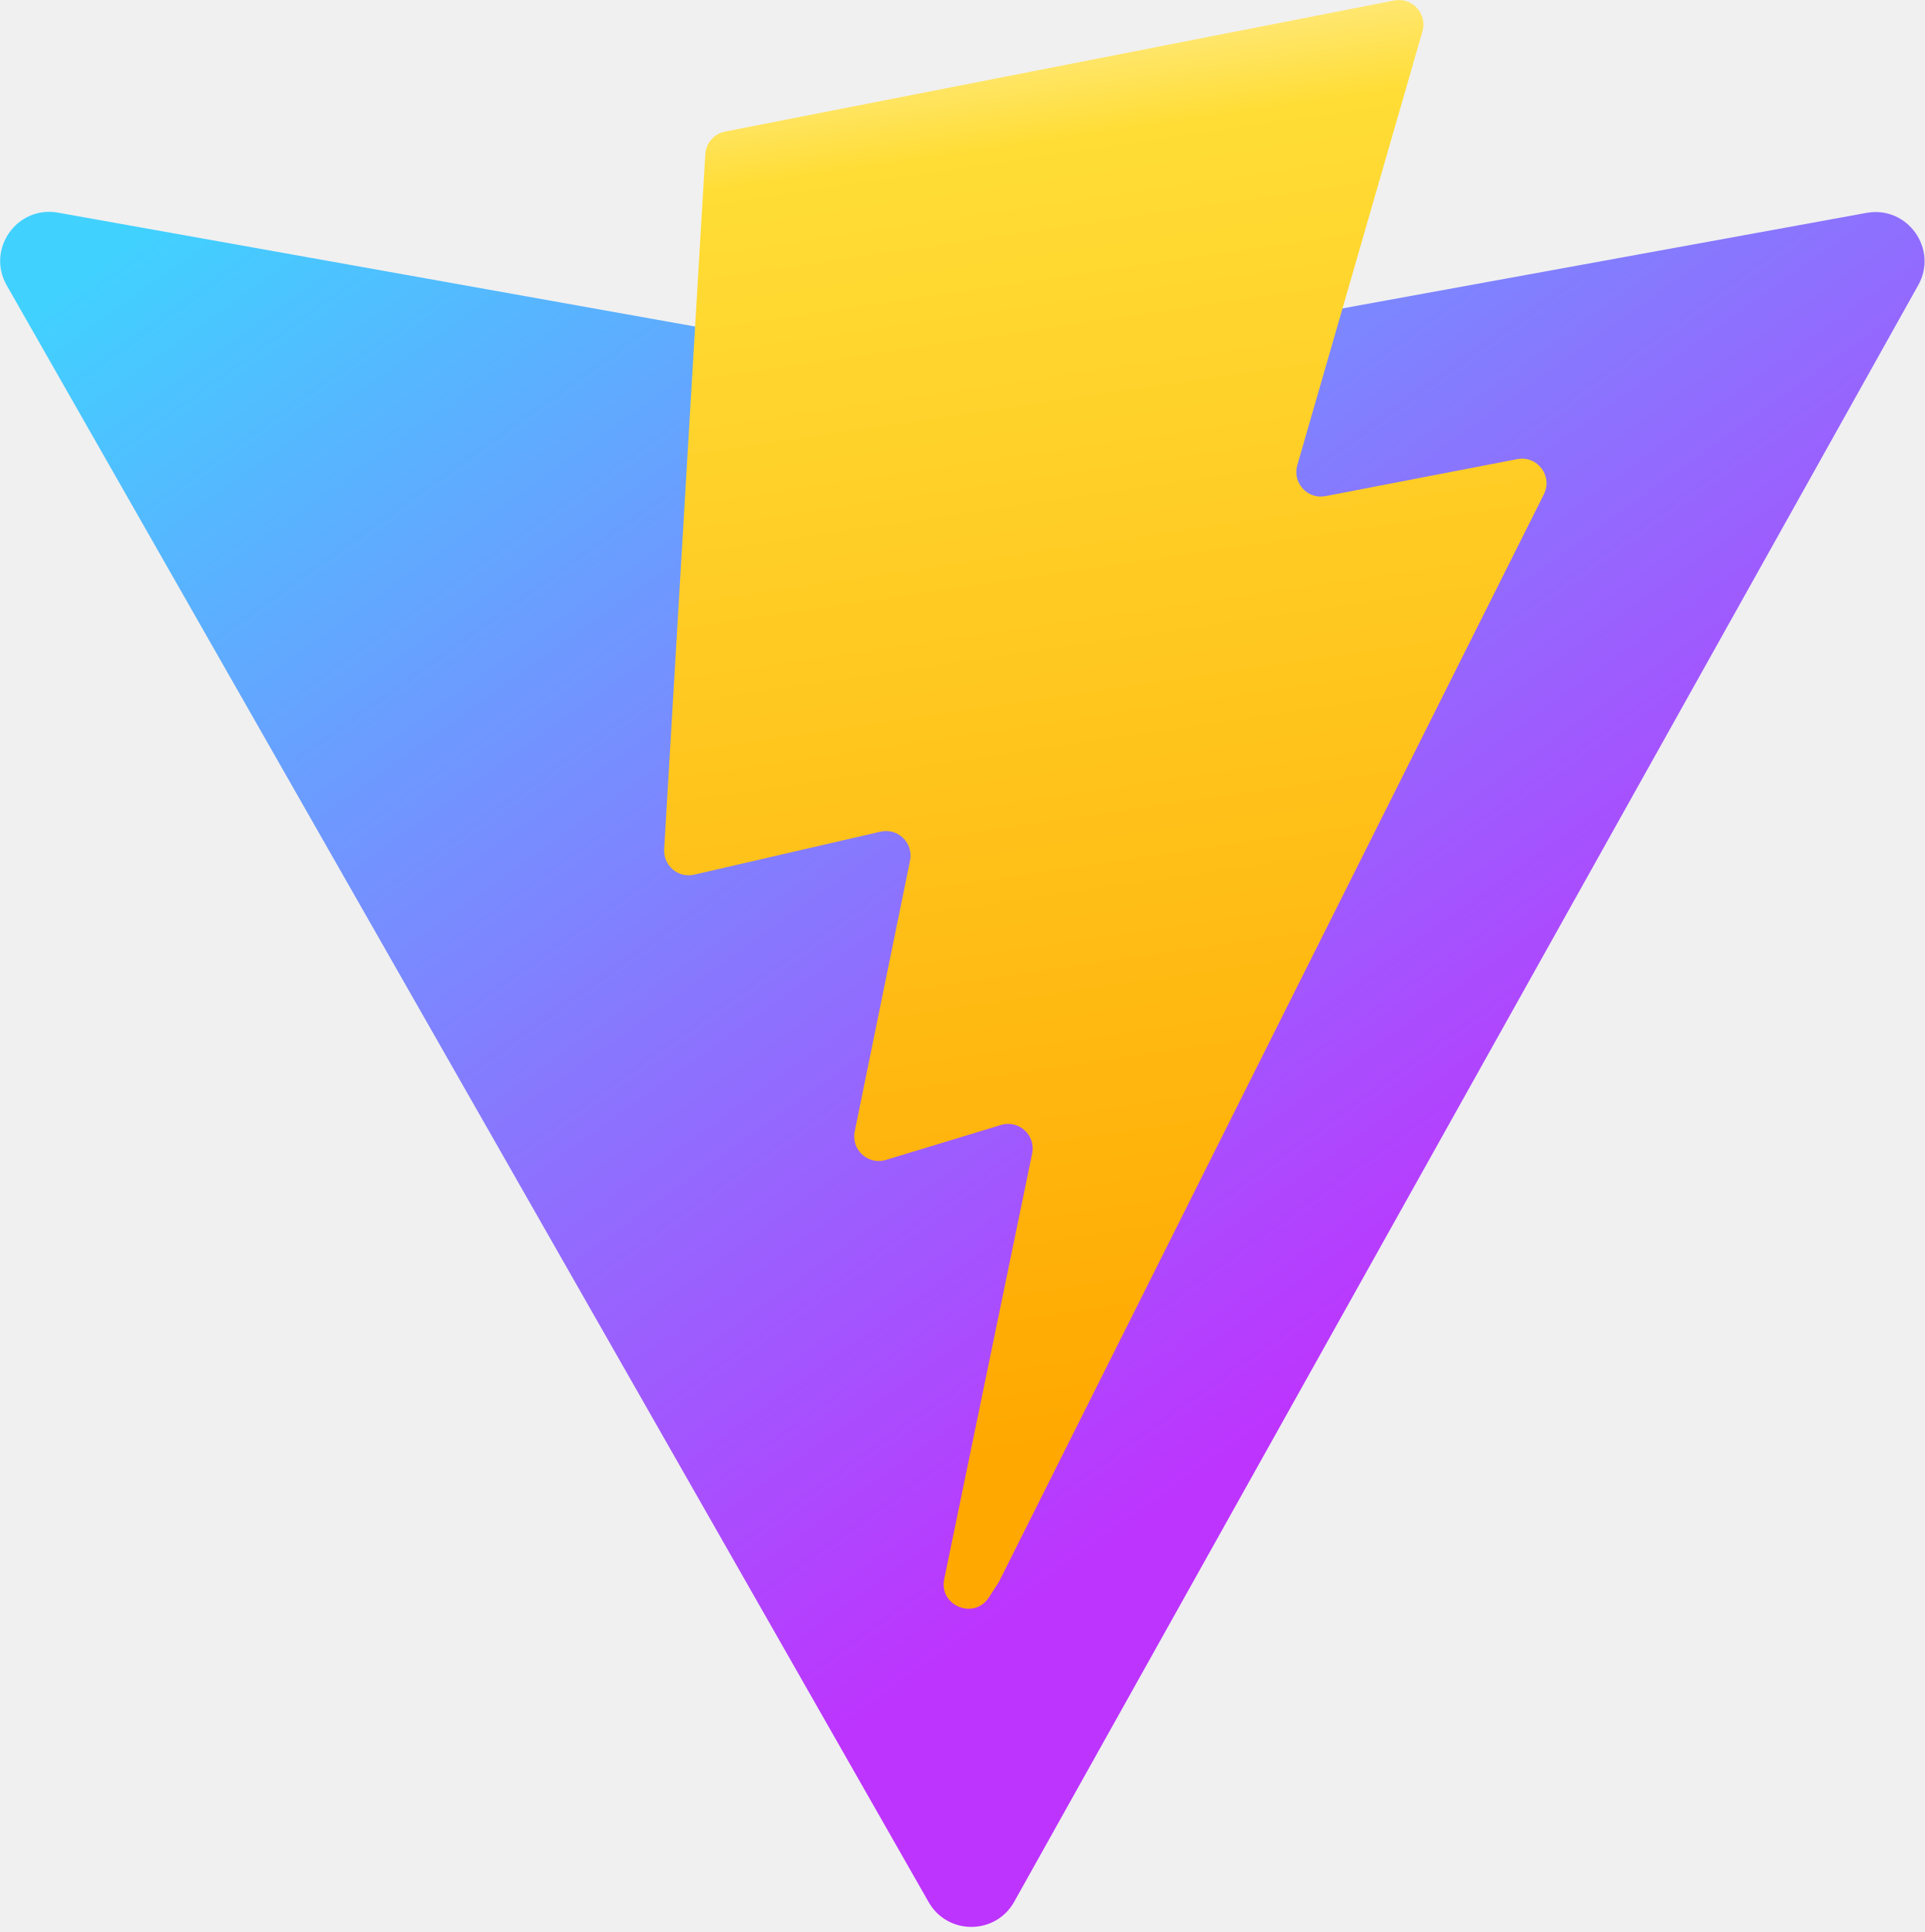
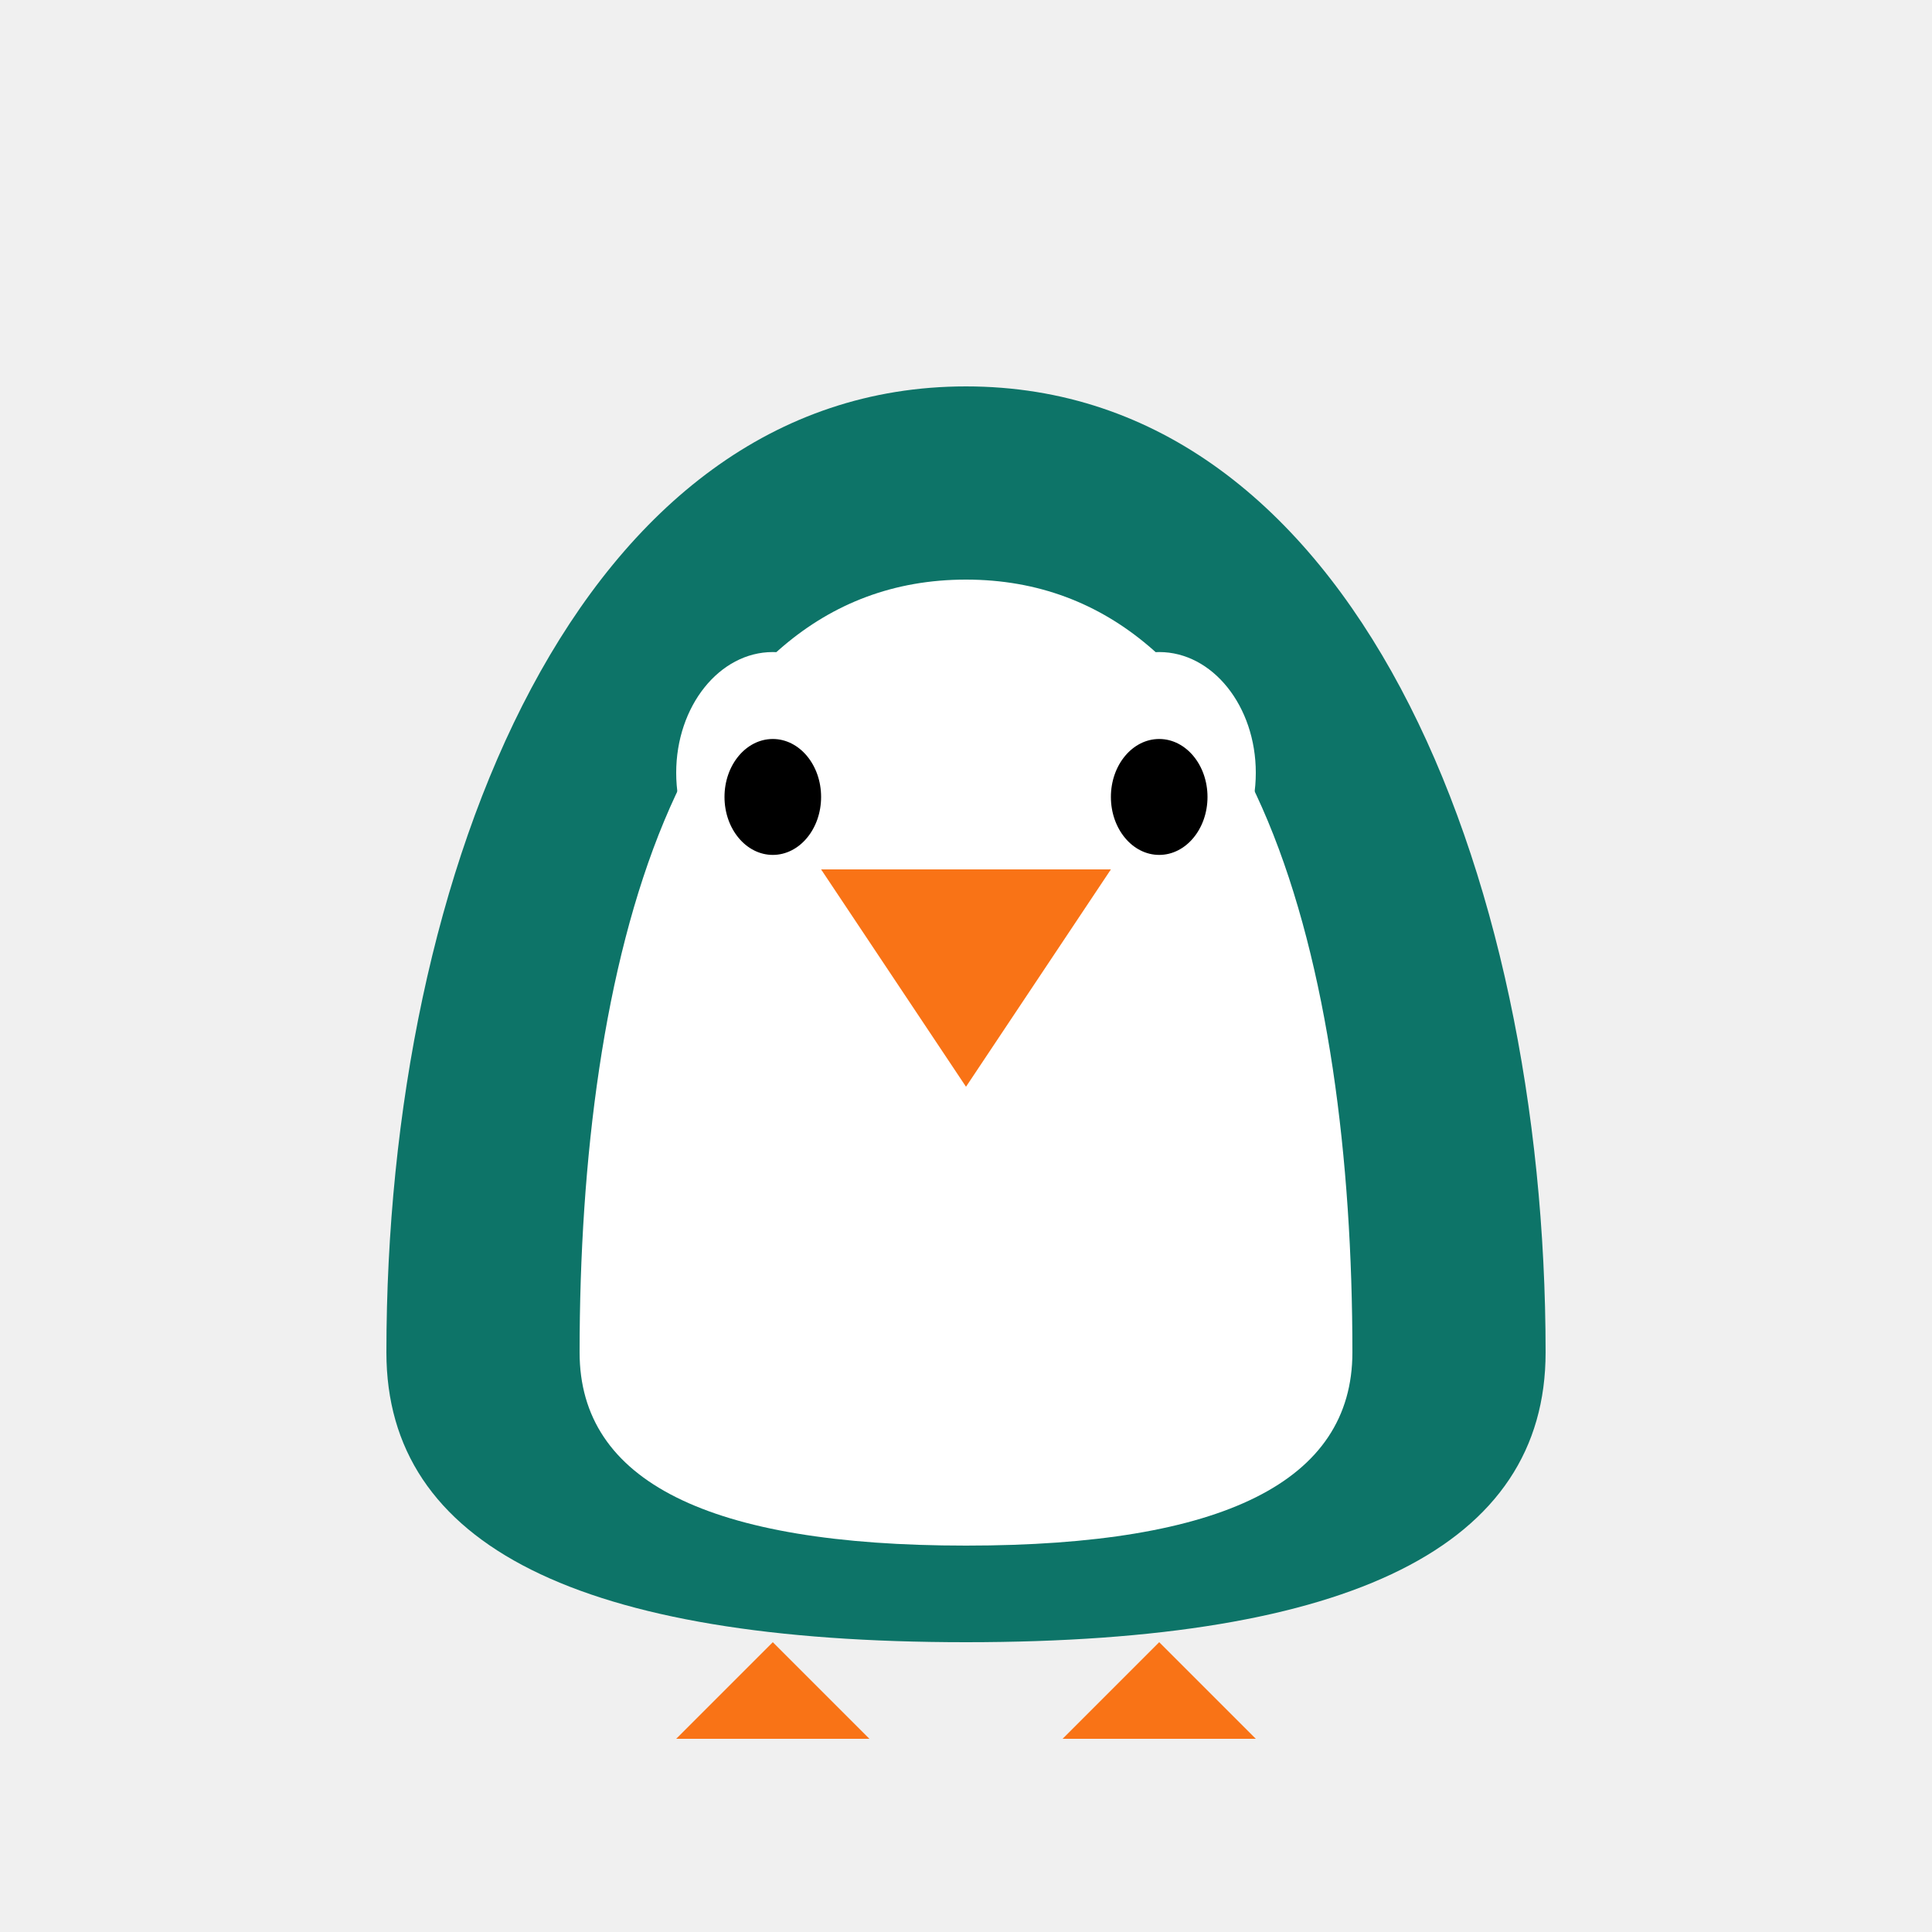
- <svg xmlns="http://www.w3.org/2000/svg" aria-hidden="true" role="img" class="iconify iconify--logos" width="31.88" height="32" preserveAspectRatio="xMidYMid meet" viewBox="0 0 256 257">
-   <defs>
-     <linearGradient id="IconifyId1813088fe1fbc01fb466" x1="-.828%" x2="57.636%" y1="7.652%" y2="78.411%">
-       <stop offset="0%" stop-color="#41D1FF" />
-       <stop offset="100%" stop-color="#BD34FE" />
-     </linearGradient>
-     <linearGradient id="IconifyId1813088fe1fbc01fb467" x1="43.376%" x2="50.316%" y1="2.242%" y2="89.03%">
-       <stop offset="0%" stop-color="#FFEA83" />
-       <stop offset="8.333%" stop-color="#FFDD35" />
-       <stop offset="100%" stop-color="#FFA800" />
-     </linearGradient>
-   </defs>
-   <path fill="url(#IconifyId1813088fe1fbc01fb466)" d="M255.153 37.938L134.897 252.976c-2.483 4.44-8.862 4.466-11.382.048L.875 37.958c-2.746-4.814 1.371-10.646 6.827-9.67l120.385 21.517a6.537 6.537 0 0 0 2.322-.004l117.867-21.483c5.438-.991 9.574 4.796 6.877 9.62Z" />
-   <path fill="url(#IconifyId1813088fe1fbc01fb467)" d="M185.432.063L96.44 17.501a3.268 3.268 0 0 0-2.634 3.014l-5.474 92.456a3.268 3.268 0 0 0 3.997 3.378l24.777-5.718c2.318-.535 4.413 1.507 3.936 3.838l-7.361 36.047c-.495 2.426 1.782 4.5 4.151 3.78l15.304-4.649c2.372-.72 4.652 1.36 4.15 3.788l-11.698 56.621c-.732 3.542 3.979 5.473 5.943 2.437l1.313-2.028l72.516-144.72c1.215-2.423-.88-5.186-3.54-4.672l-25.505 4.922c-2.396.462-4.435-1.77-3.759-4.114l16.646-57.705c.677-2.35-1.37-4.583-3.769-4.113Z" />
+ <svg xmlns="http://www.w3.org/2000/svg" viewBox="0 0 400 400">
+   <path d="M200 80             C 280 80, 320 180, 320 280            Q 320 340, 200 340            Q 80 340, 80 280            C 80 180, 120 80, 200 80" fill="#0D7468" />
+   <path d="M200 120            C 260 120, 280 200, 280 280            Q 280 320, 200 320            Q 120 320, 120 280            C 120 200, 140 120, 200 120" fill="white" />
+   <ellipse cx="160" cy="160" rx="20" ry="25" fill="white" />
+   <ellipse cx="240" cy="160" rx="20" ry="25" fill="white" />
+   <ellipse cx="160" cy="165" rx="10" ry="12" fill="black" />
+   <ellipse cx="240" cy="165" rx="10" ry="12" fill="black" />
+   <path d="M200 225            L 170 180            L 230 180            Z" fill="#F97316" />
+   <path d="M160 340            L 140 360            L 180 360            Z" fill="#F97316" />
+   <path d="M240 340            L 220 360            L 260 360            Z" fill="#F97316" />
</svg>
